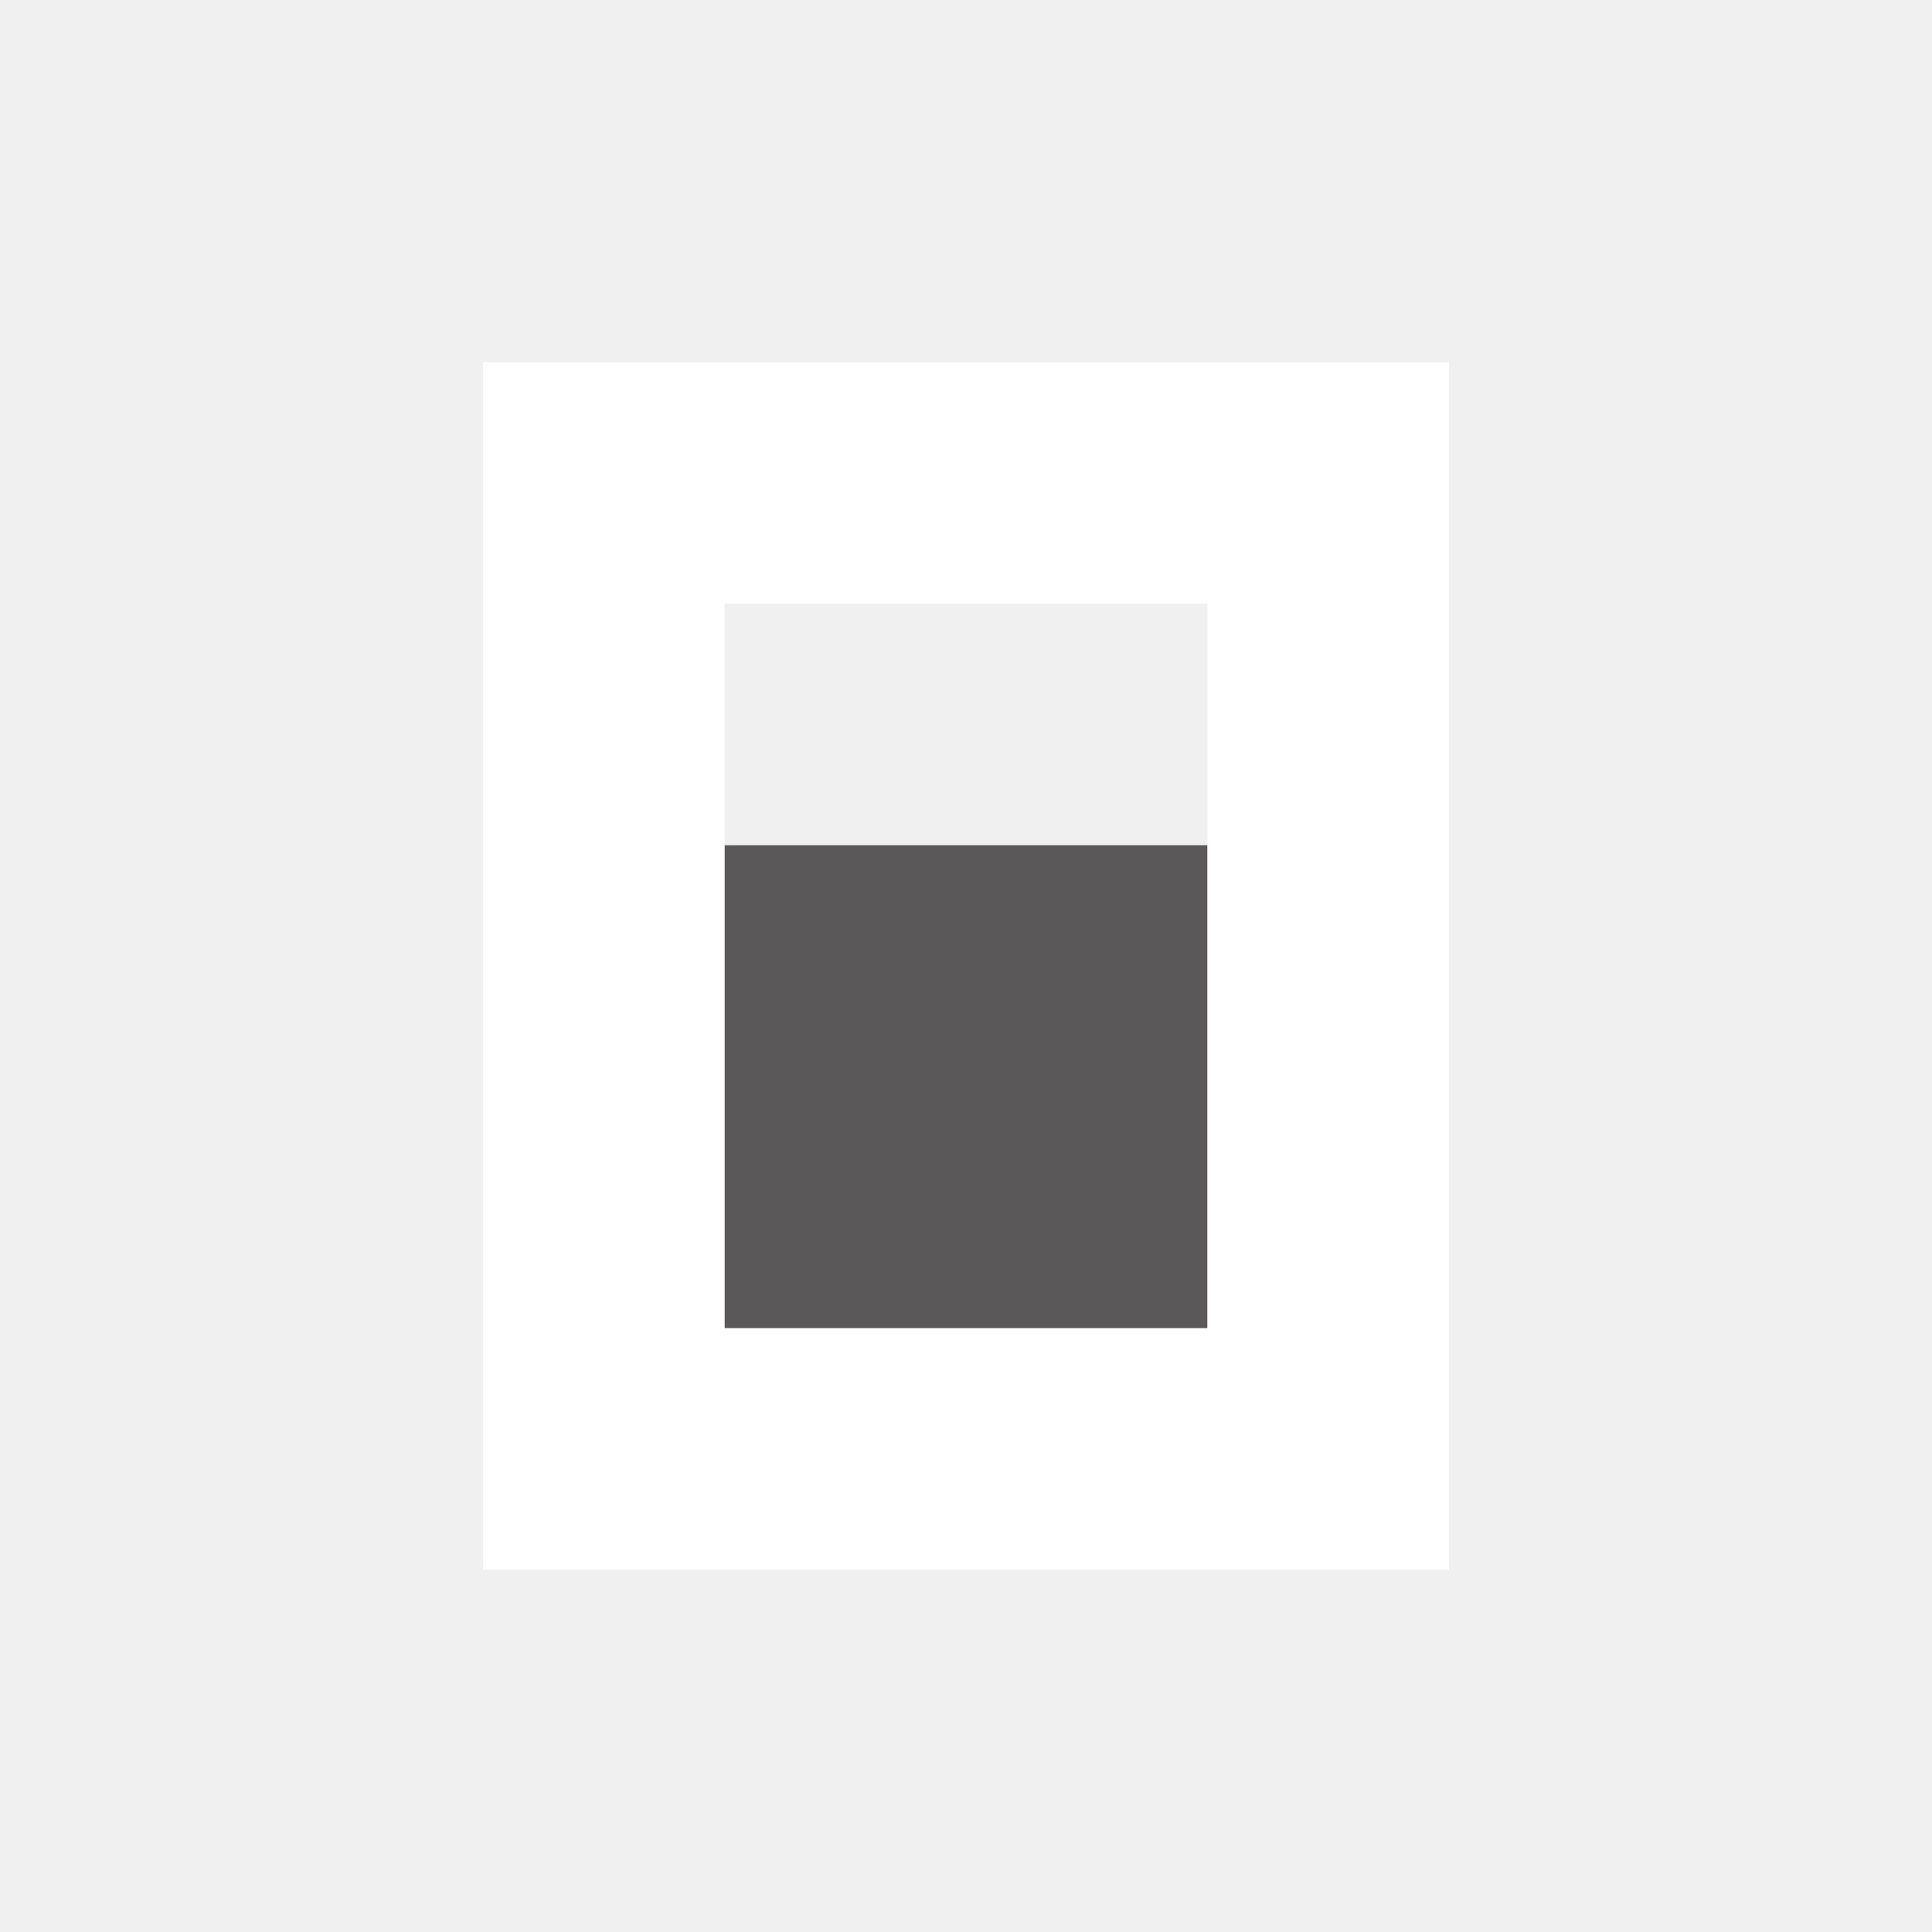
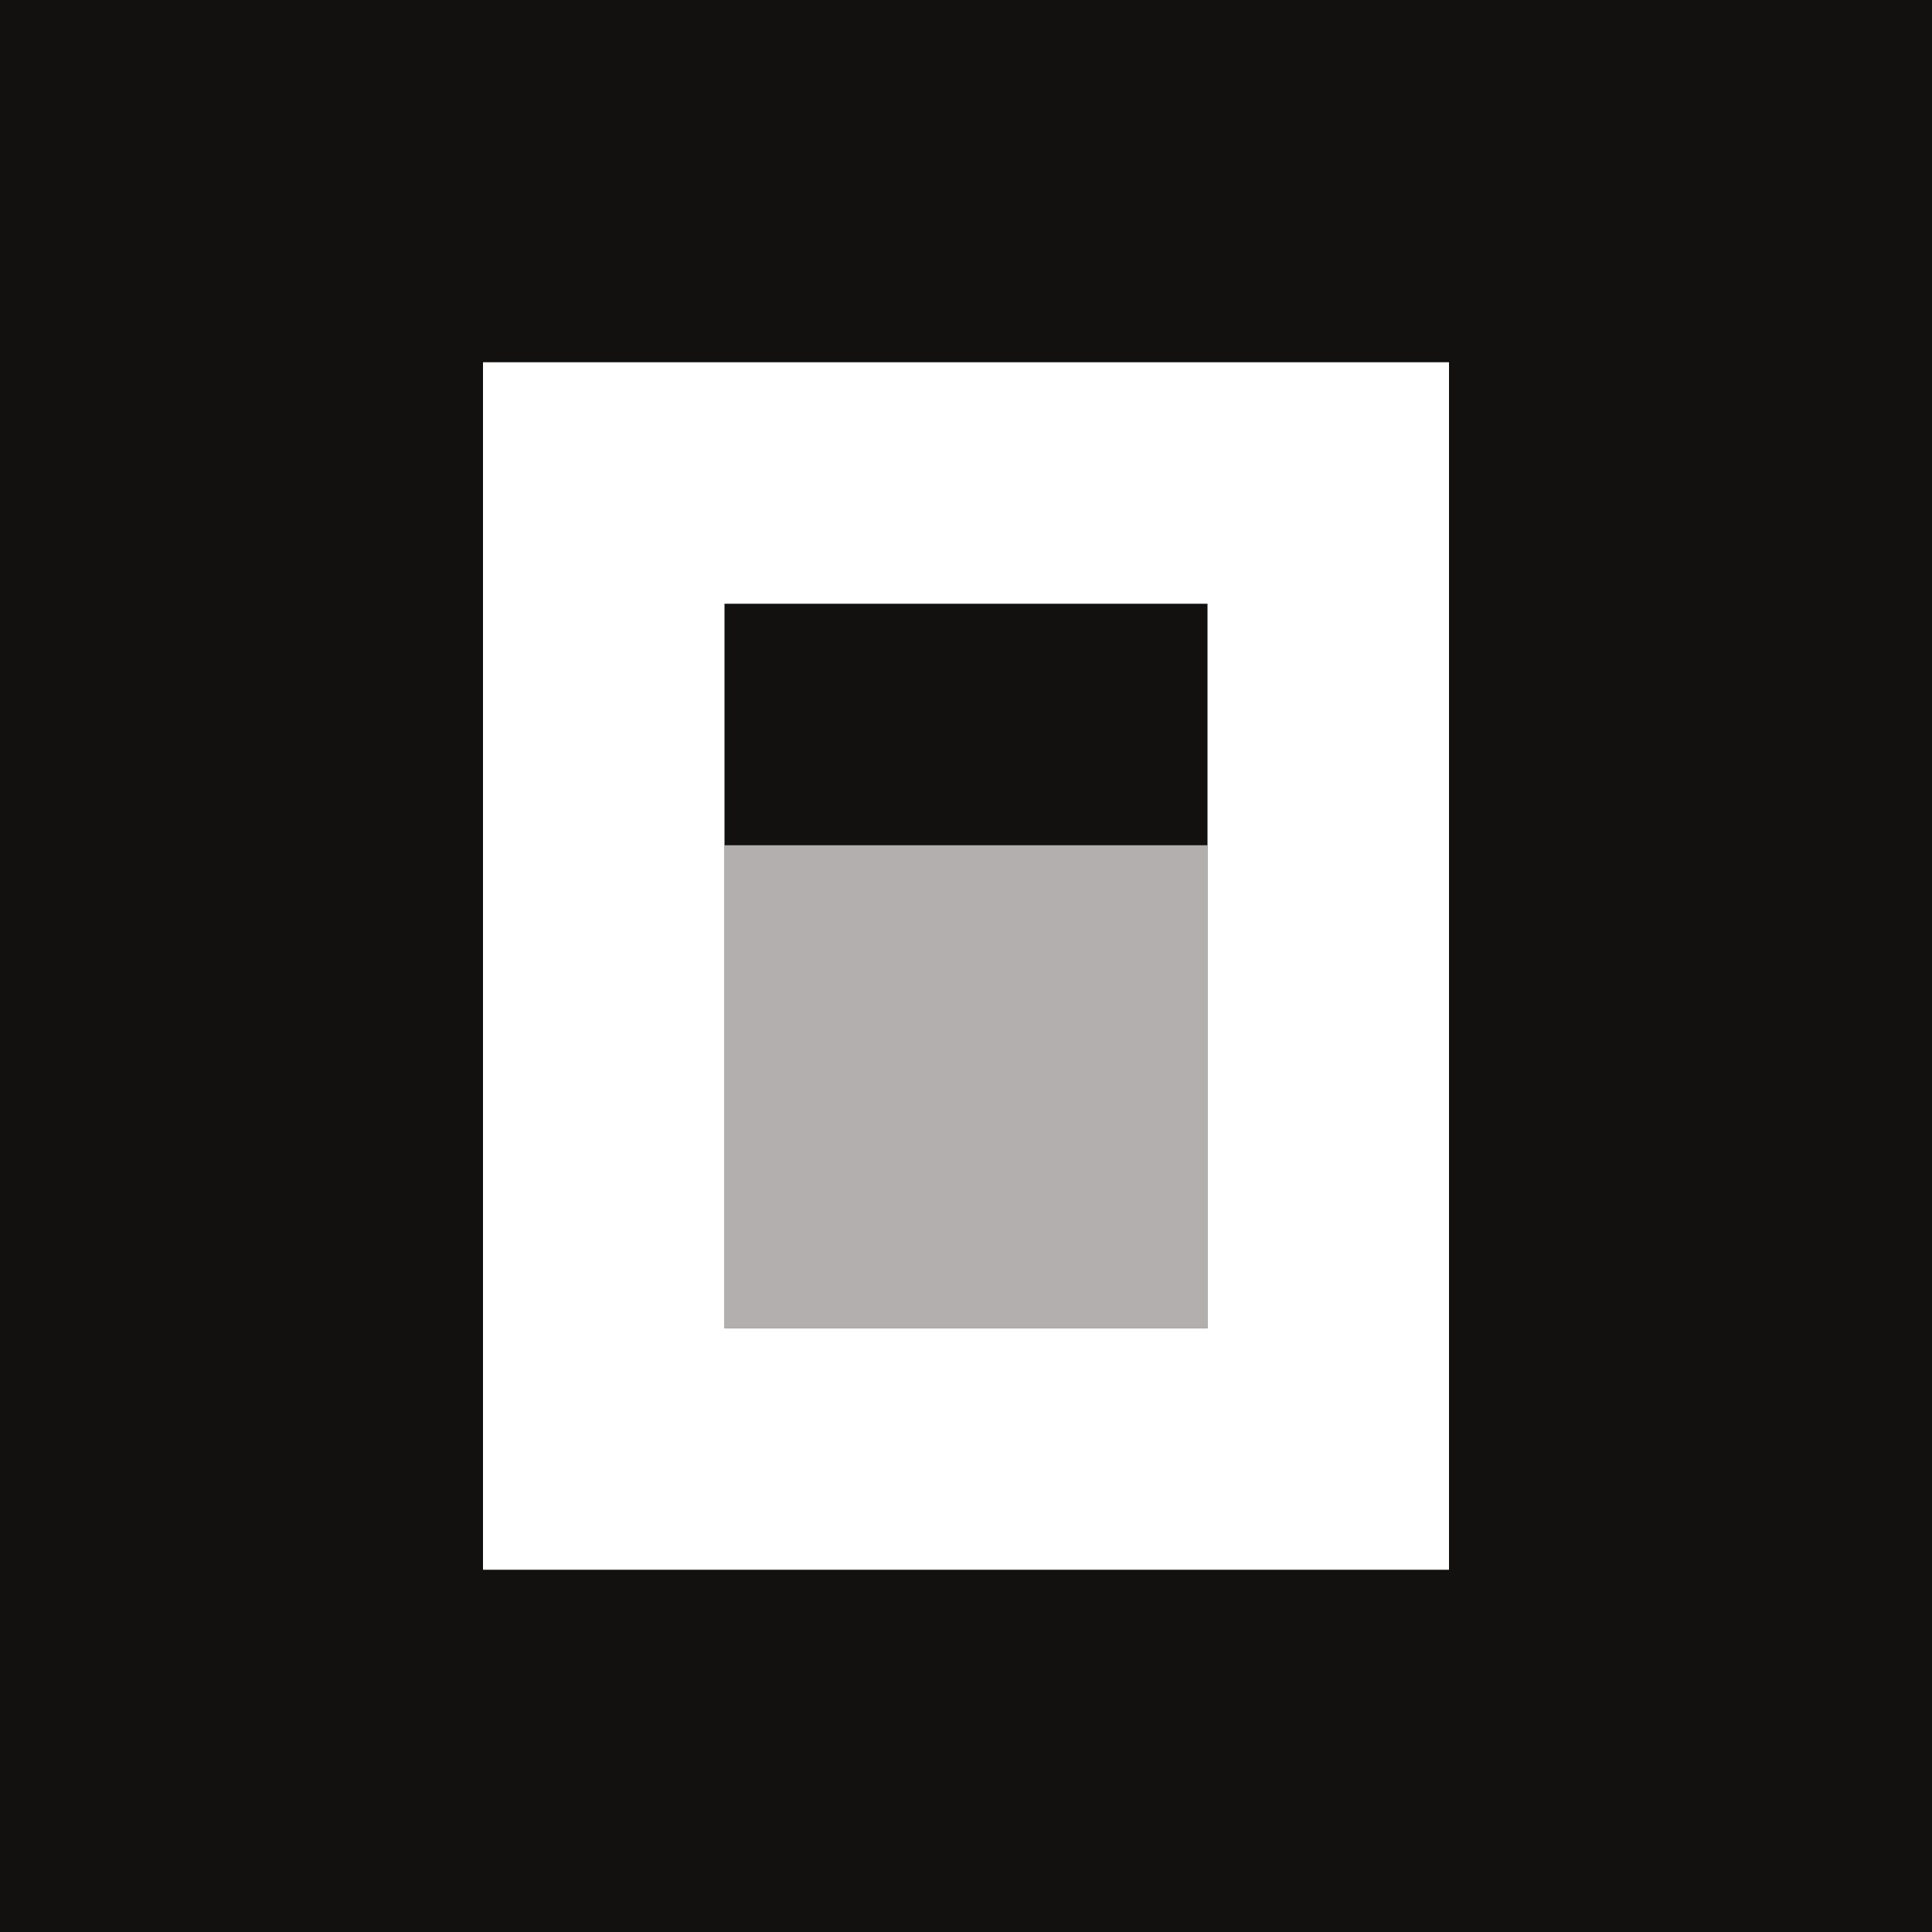
- <svg xmlns="http://www.w3.org/2000/svg" role="img" viewBox="0 0 24 24">
-   <path d="M15 10.5V16.5H9V10.5H15Z" fill="#5A5858" />
-   <path fill-rule="evenodd" clip-rule="evenodd" d="M18 19.5H6V4.5H18V19.5ZM15 7.5H9V16.5H15V7.5Z" fill="white" />
+ <svg xmlns="http://www.w3.org/2000/svg" width="800px" height="800px" viewBox="0 0 512 512">
+   <rect width="512" height="512" fill="#131010" />
+   <path d="M320 224V352H192V224H320Z" fill="#b4afaf" />
+   <path fill-rule="evenodd" clip-rule="evenodd" d="M384 416H128V96H384V416ZM320 160H192V352H320V160Z" fill="white" />
</svg>
